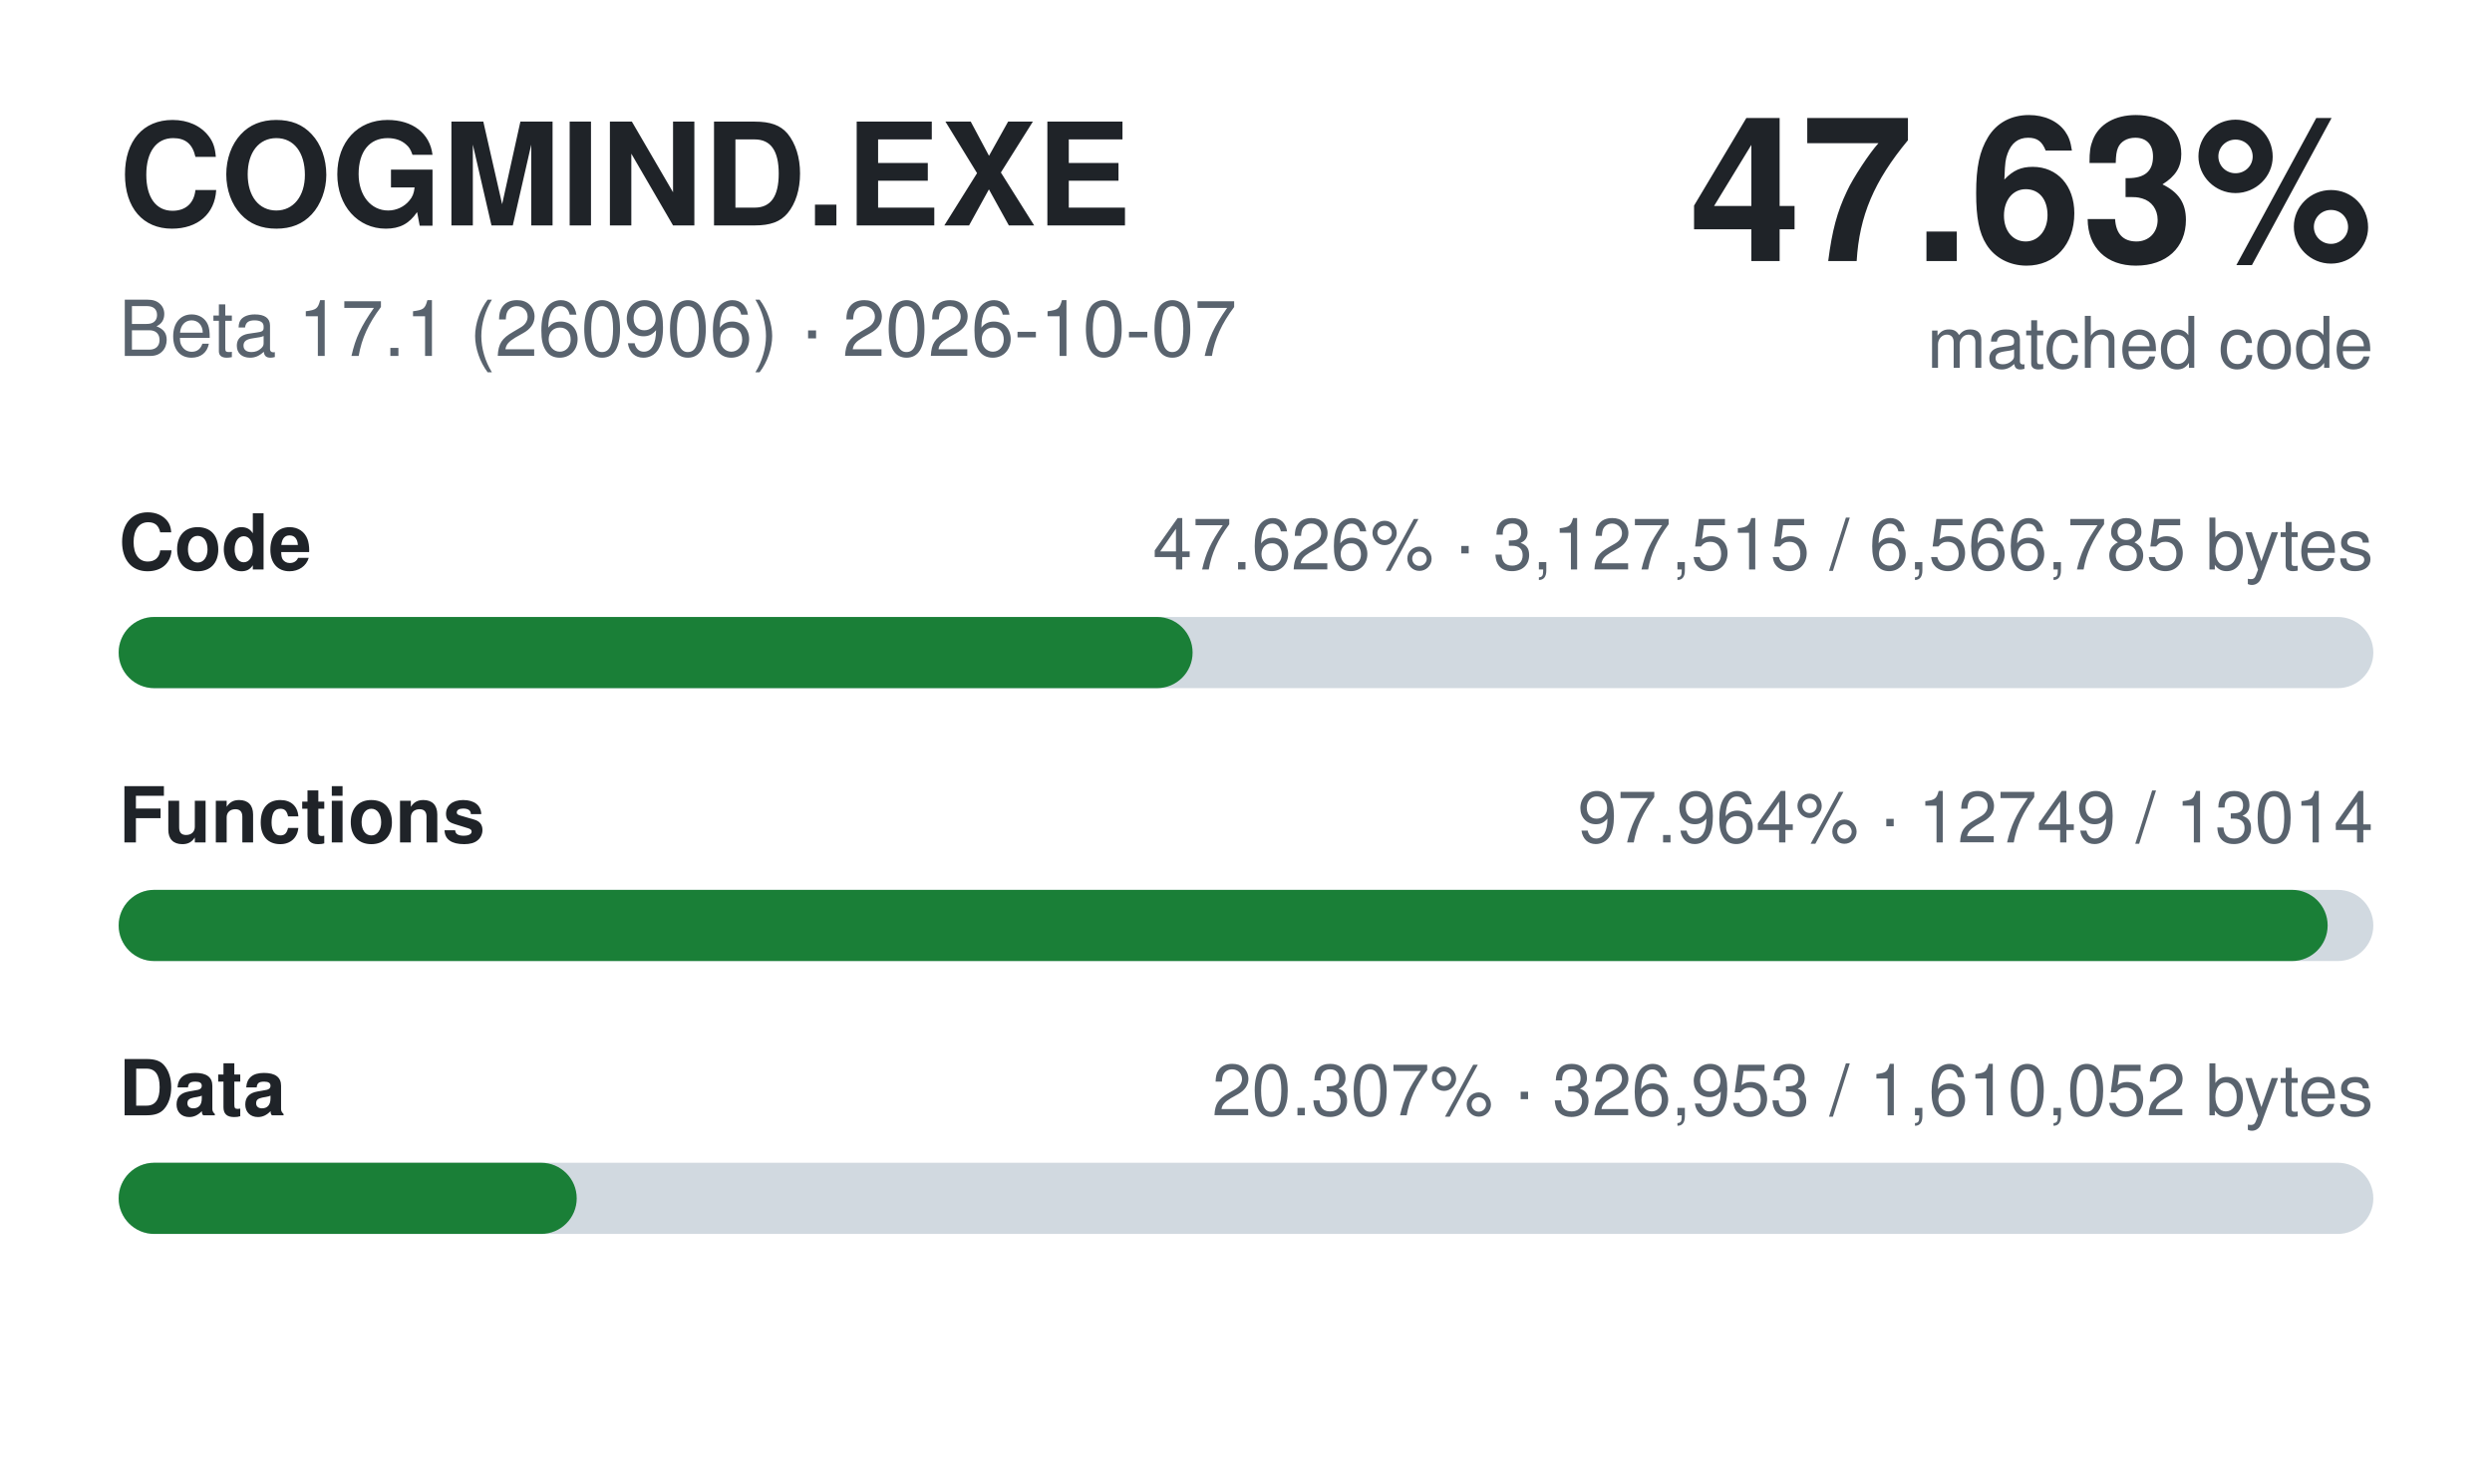
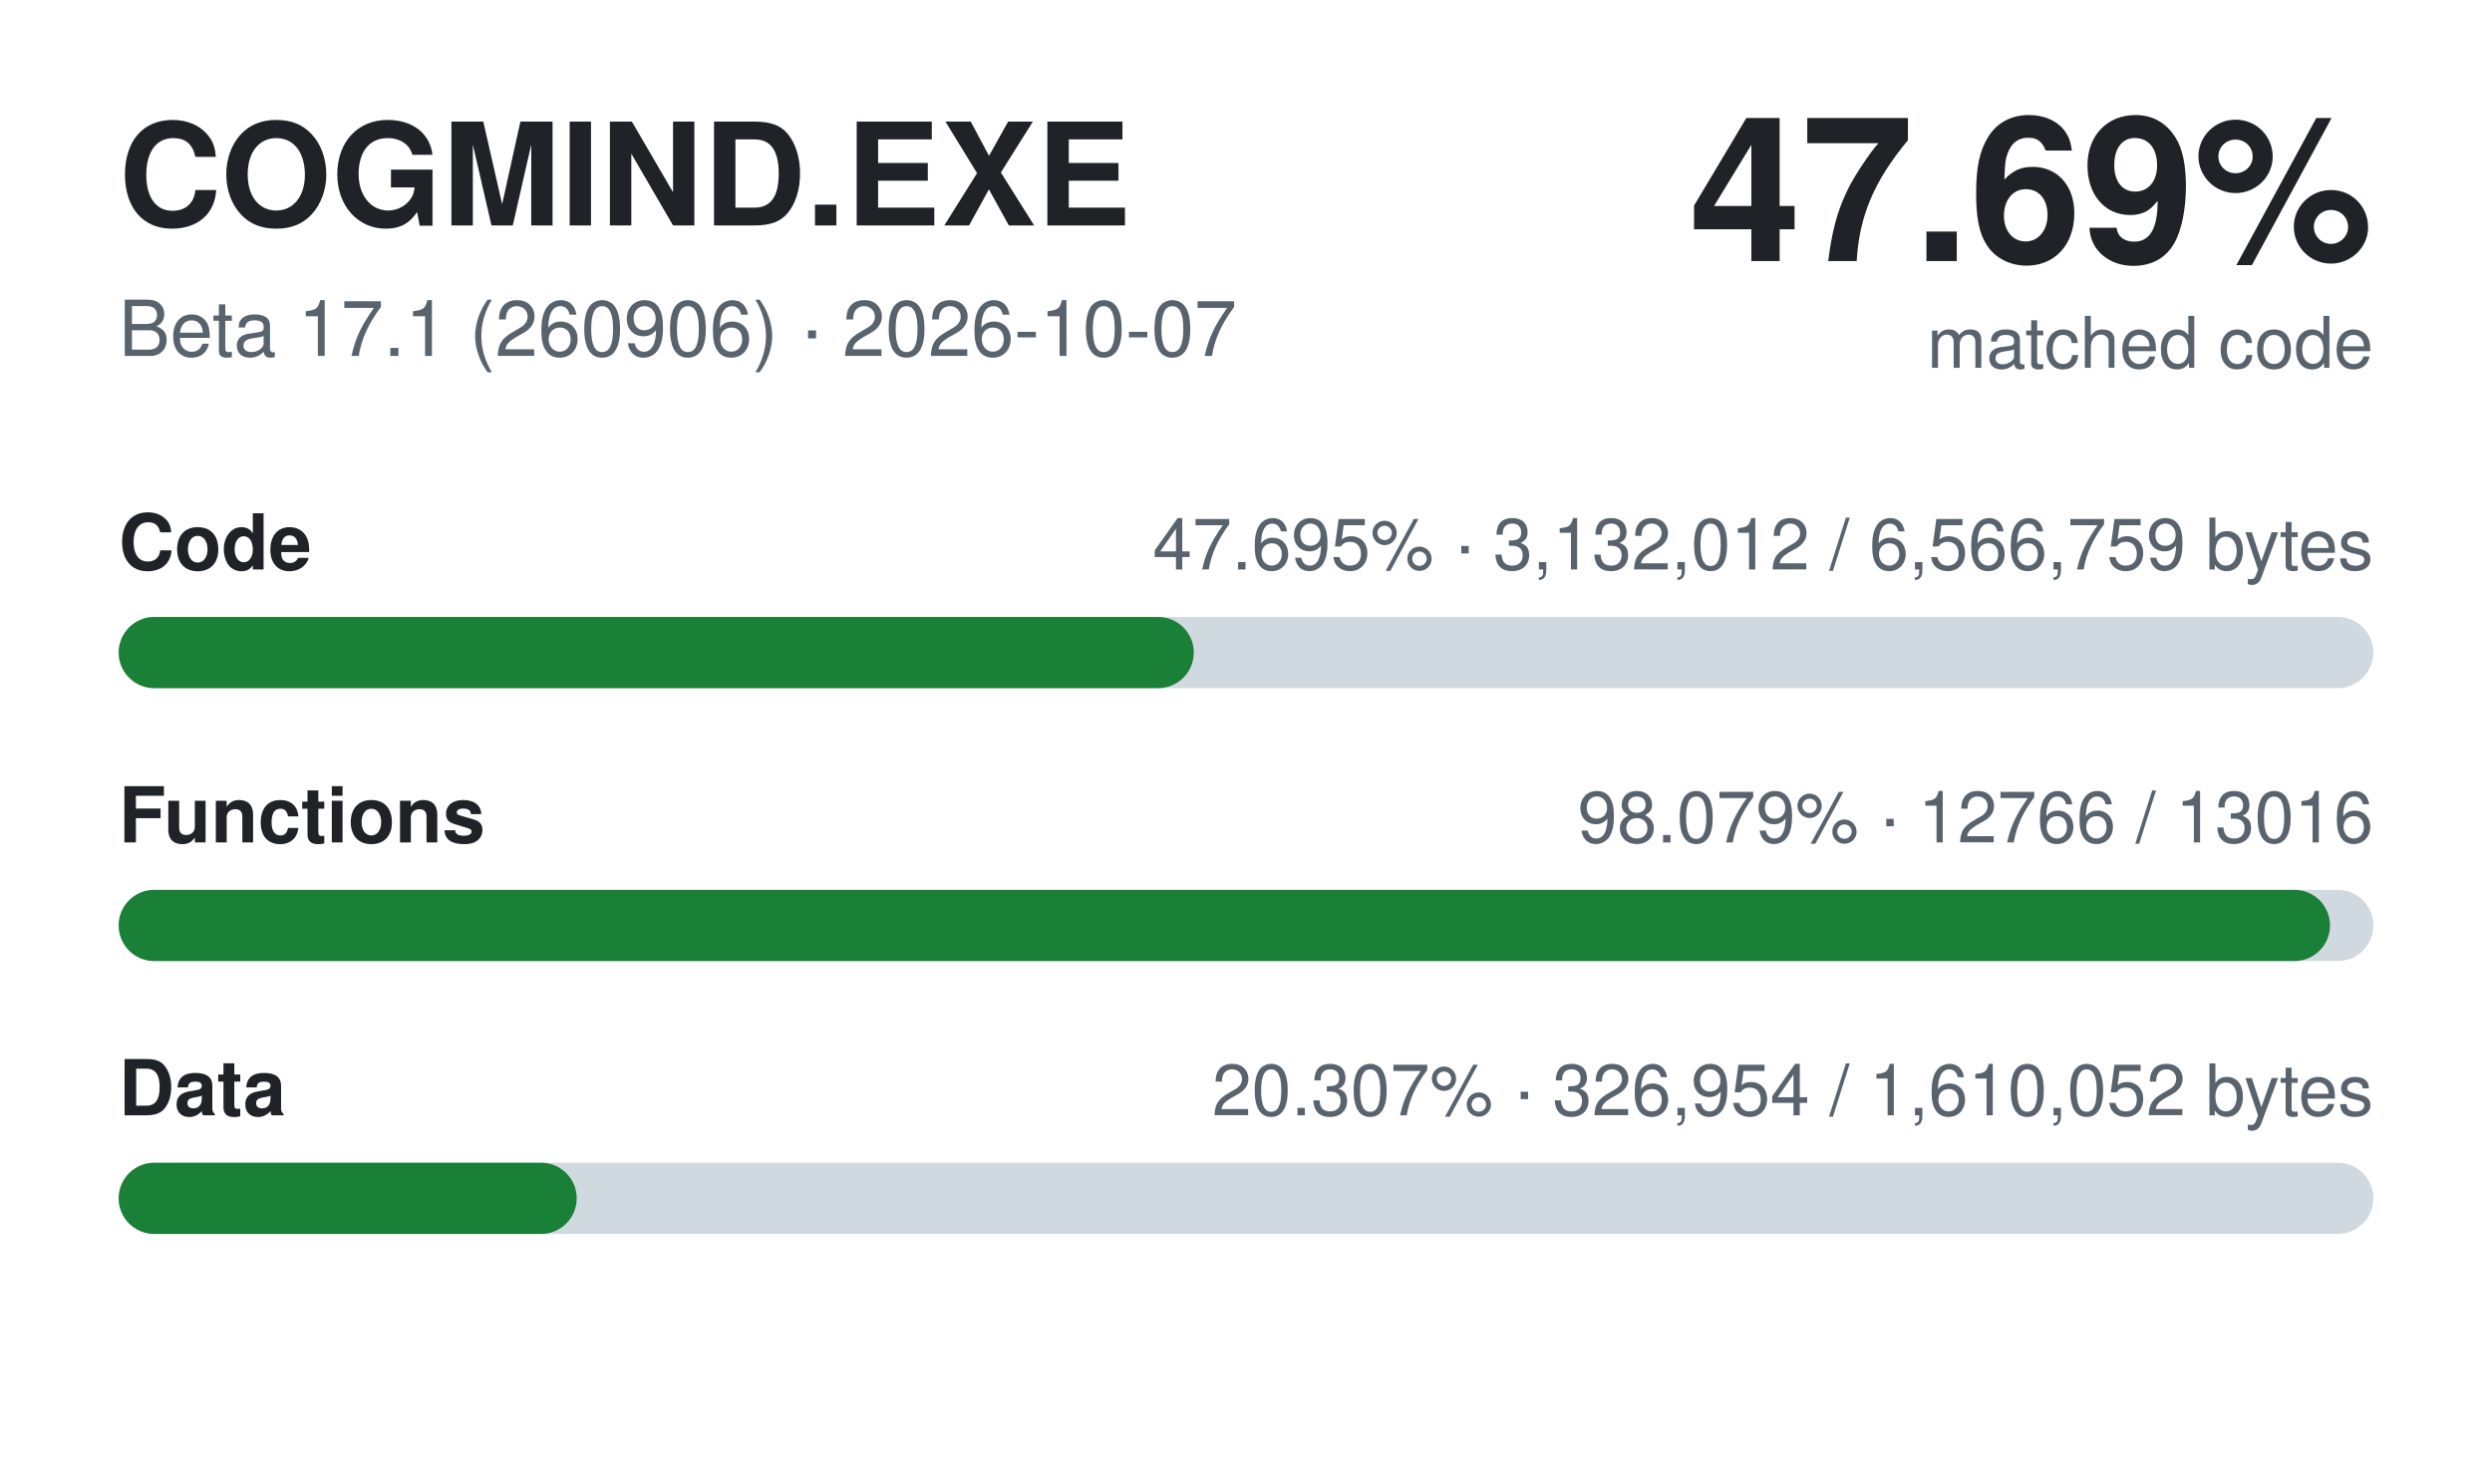
<svg xmlns="http://www.w3.org/2000/svg" width="420" height="250" font-family="-apple-system,Segoe UI,Helvetica,Arial,sans-serif">
  <style>.fg{fill:#1f2328}.mut{fill:#59636e}.trk{fill:#d1d9e0}.bar{fill:#1a7f37}@media (prefers-color-scheme: dark){.fg{fill:#f0f6fc}.mut{fill:#9198a1}.trk{fill:#3d444d}.bar{fill:#3fb950}}</style>
  <text x="20" y="38" font-size="24" font-weight="700" class="fg">COGMIND.EXE</text>
  <text x="20" y="60" font-size="13" class="mut">Beta 17.1 (260906) · 2026-10-07</text>
-   <text x="400" y="44" font-size="34" font-weight="700" text-anchor="end" class="fg">47.63%</text>
+   <text x="400" y="44" font-size="34" font-weight="700" text-anchor="end" class="fg">47.69%</text>
  <text x="400" y="62" font-size="12" text-anchor="end" class="mut">matched code</text>
  <text x="20" y="96" font-size="13" font-weight="600" class="fg">Code</text>
-   <text x="400" y="96" font-size="12" text-anchor="end" class="mut">47.626% · 3,127,515 / 6,566,785 bytes</text>
+   <text x="400" y="96" font-size="12" text-anchor="end" class="mut">47.695% · 3,132,012 / 6,566,759 bytes</text>
  <rect x="20" y="104" width="380" height="12" rx="6" class="trk" />
-   <rect x="20" y="104" width="181.0" height="12" rx="6" class="bar" />
+   <rect x="20" y="104" width="181.2" height="12" rx="6" class="bar" />
  <text x="20" y="142" font-size="13" font-weight="600" class="fg">Functions</text>
-   <text x="400" y="142" font-size="12" text-anchor="end" class="mut">97.964% · 12749 / 13014</text>
+   <text x="400" y="142" font-size="12" text-anchor="end" class="mut">98.079% · 12766 / 13016</text>
  <rect x="20" y="150" width="380" height="12" rx="6" class="trk" />
-   <rect x="20" y="150" width="372.3" height="12" rx="6" class="bar" />
+   <rect x="20" y="150" width="372.7" height="12" rx="6" class="bar" />
  <text x="20" y="188" font-size="13" font-weight="600" class="fg">Data</text>
-   <text x="400" y="188" font-size="12" text-anchor="end" class="mut">20.307% · 326,953 / 1,610,052 bytes</text>
+   <text x="400" y="188" font-size="12" text-anchor="end" class="mut">20.307% · 326,954 / 1,610,052 bytes</text>
  <rect x="20" y="196" width="380" height="12" rx="6" class="trk" />
  <rect x="20" y="196" width="77.2" height="12" rx="6" class="bar" />
</svg>
